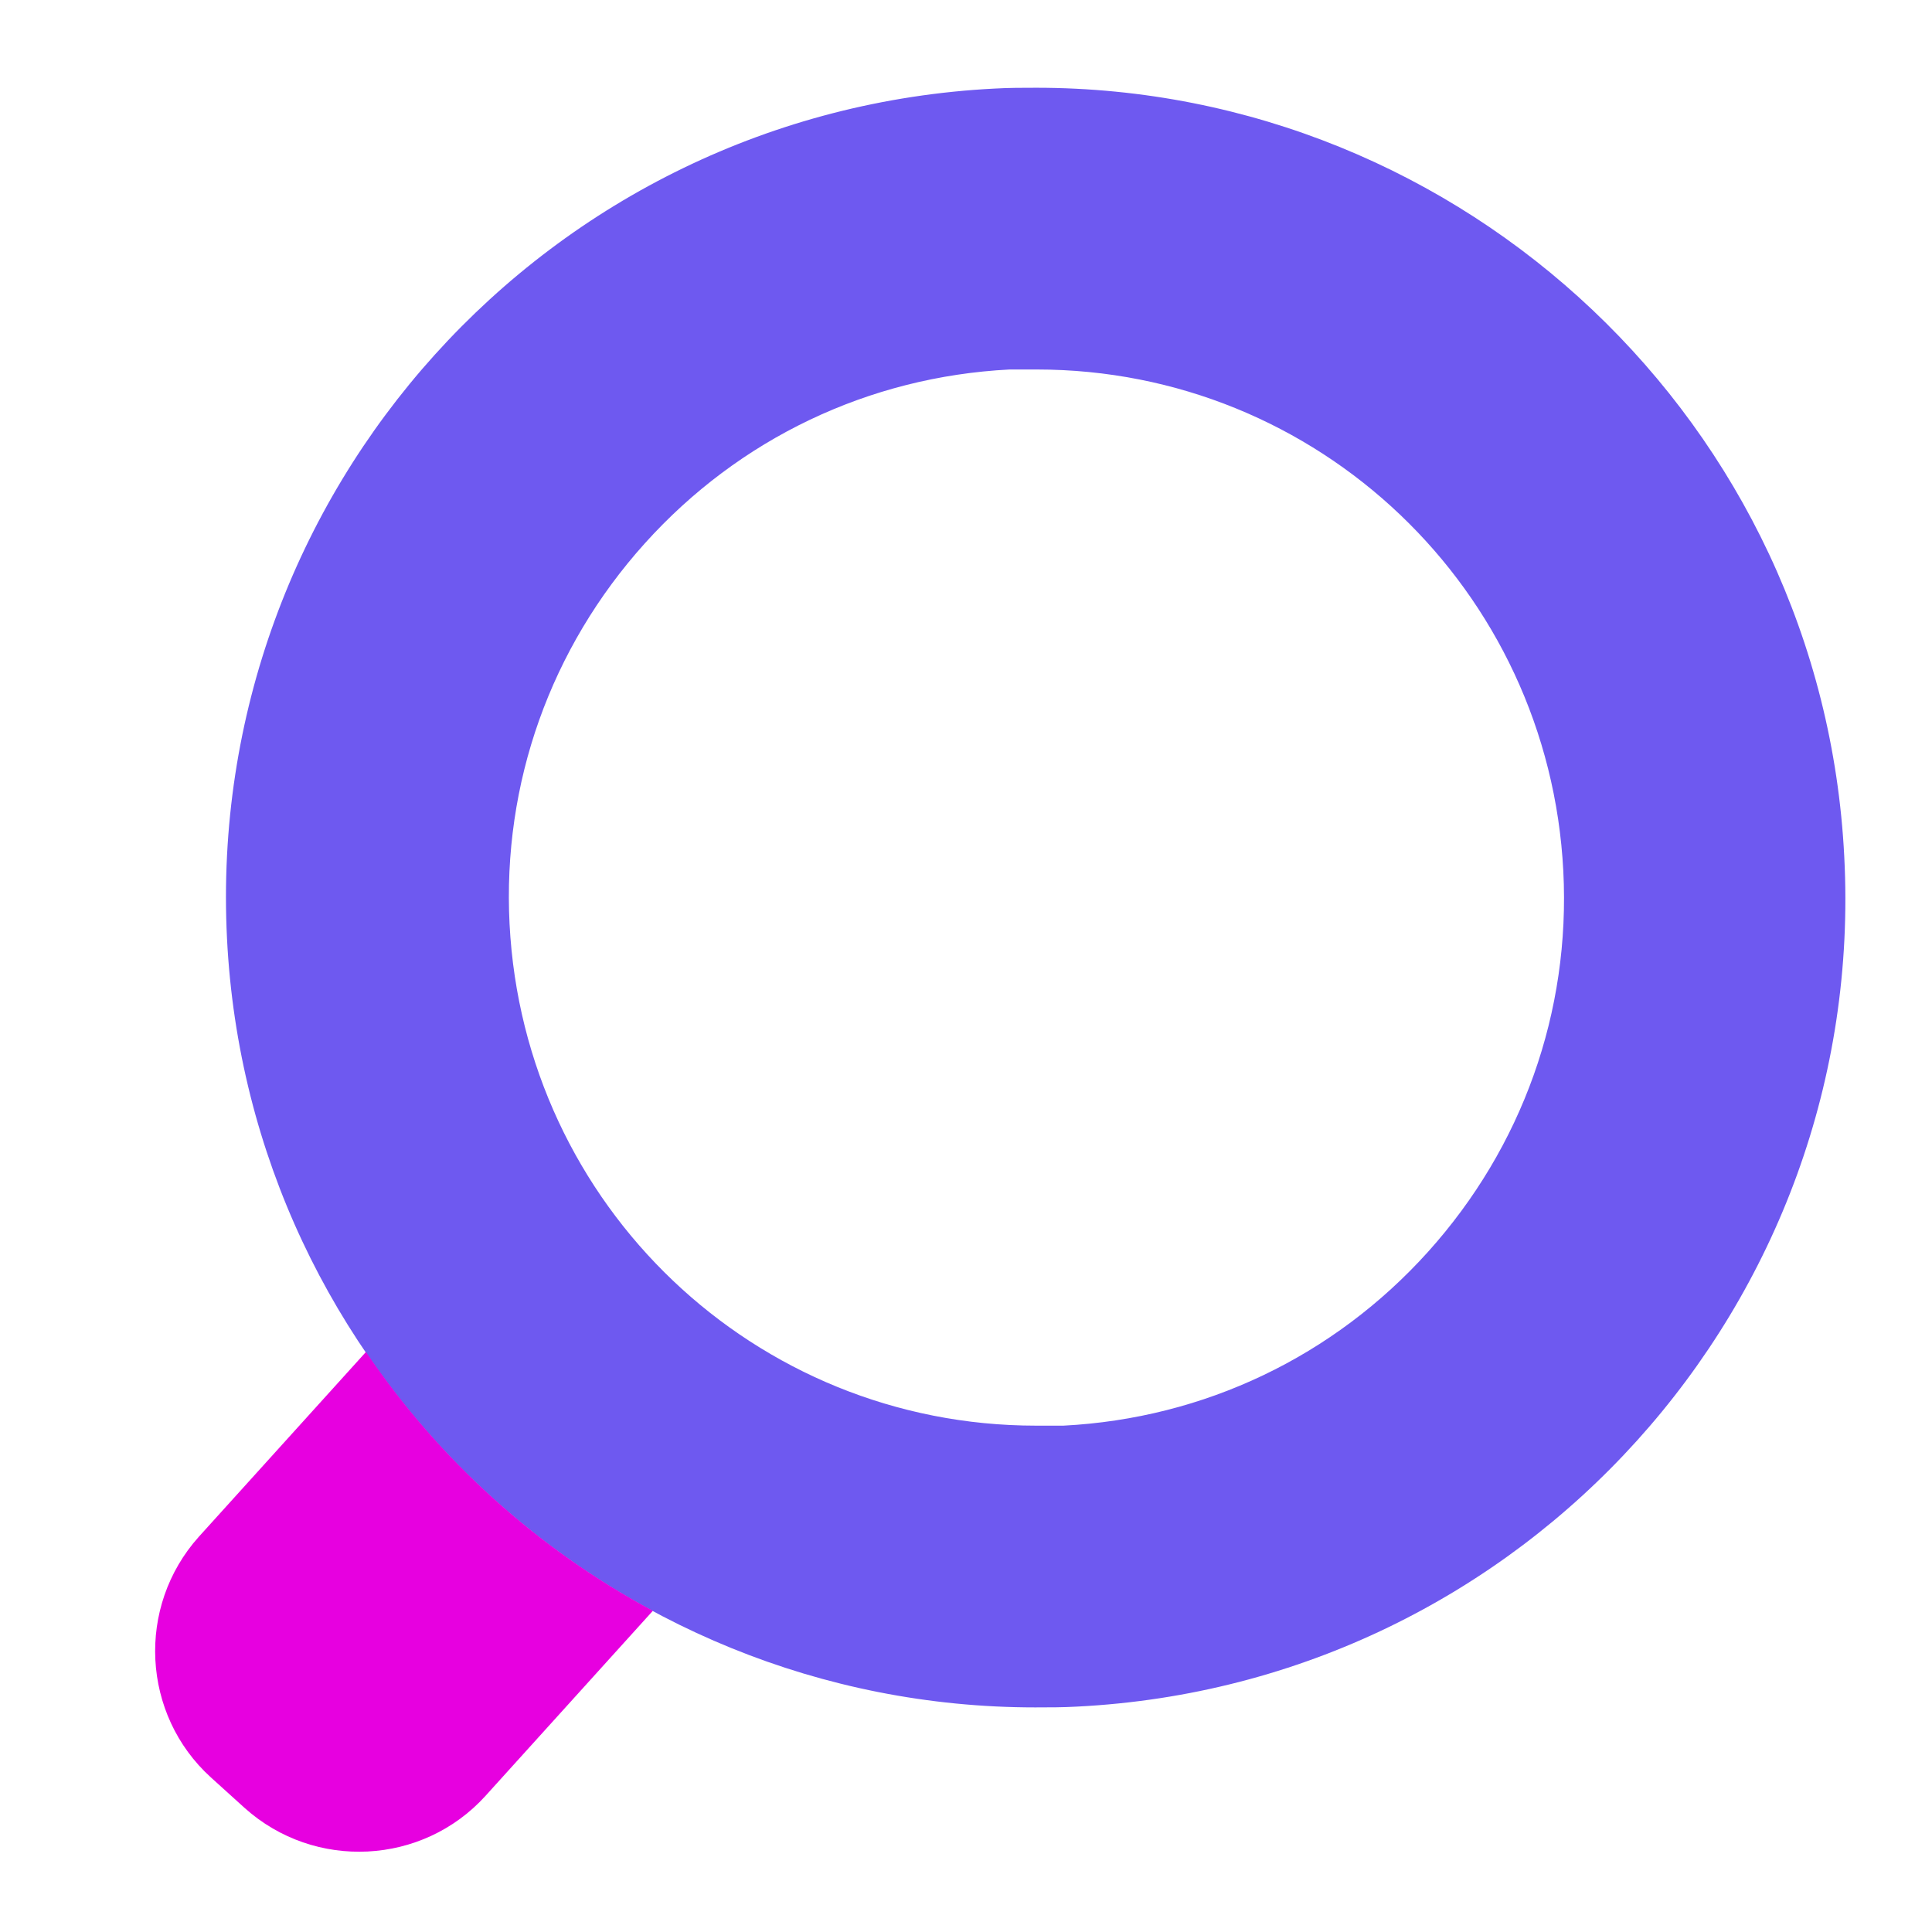
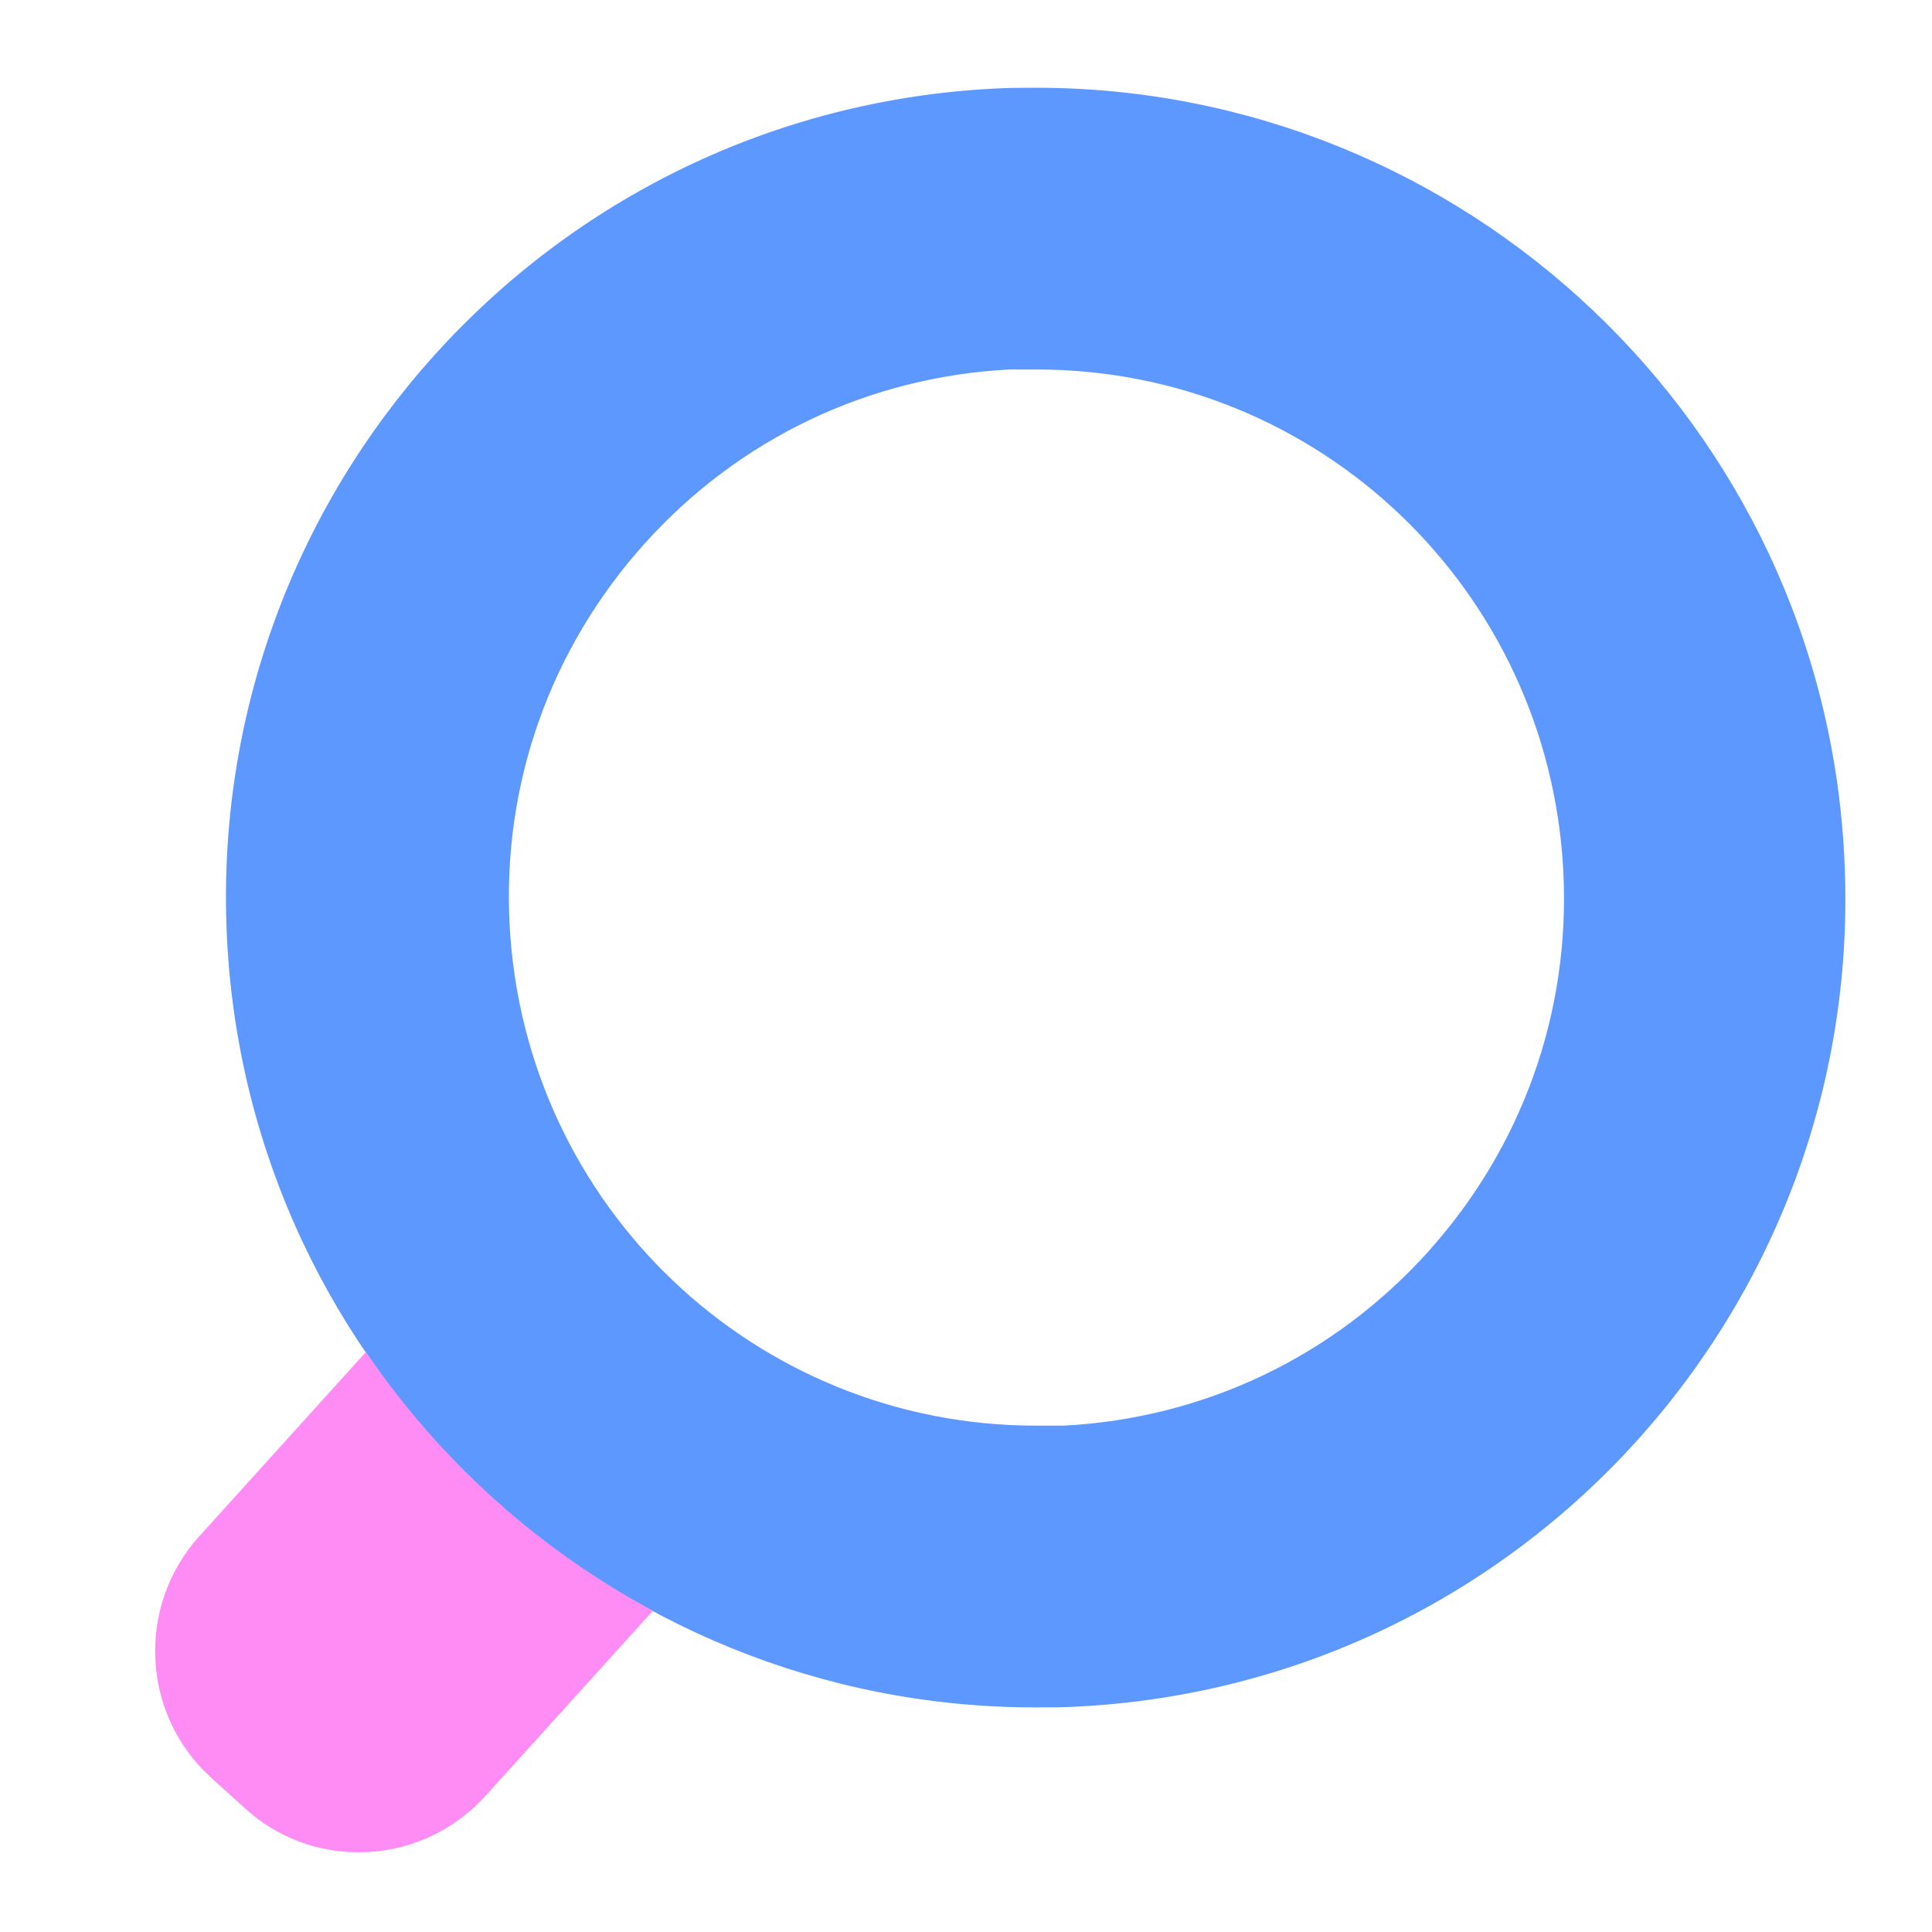
<svg xmlns="http://www.w3.org/2000/svg" id="a" viewBox="0 0 24 24">
-   <path d="M12.88,4.59c3.49,0,6.36,2.73,6.54,6.23,.09,1.75-.51,3.43-1.68,4.73-1.17,1.3-2.78,2.07-4.53,2.16-.11,0-.23,0-.34,0-3.49,0-6.36-2.73-6.54-6.23-.09-1.75,.51-3.43,1.68-4.73,1.17-1.3,2.78-2.07,4.53-2.16,.11,0,.23,0,.34,0m0-3.5c-.17,0-.35,0-.52,.01C6.81,1.38,2.54,6.11,2.82,11.66c.27,5.37,4.72,9.55,10.04,9.55,.17,0,.35,0,.52-.01,5.55-.28,9.82-5.01,9.53-10.56-.27-5.37-4.72-9.55-10.04-9.55h0Z" fill="#6e59f0" />
-   <path d="M4.55,16.79l-2.08,2.3c-.78,.87-.71,2.21,.15,2.99l.42,.38c.87,.78,2.21,.71,2.99-.15l2.08-2.3c-1.43-.77-2.65-1.87-3.56-3.21Z" fill="#e700e0" />
+   <path d="M12.88,4.59c3.49,0,6.36,2.73,6.54,6.23,.09,1.75-.51,3.43-1.68,4.73-1.17,1.3-2.78,2.07-4.53,2.16-.11,0-.23,0-.34,0-3.49,0-6.36-2.73-6.54-6.23-.09-1.75,.51-3.43,1.68-4.73,1.17-1.3,2.78-2.07,4.53-2.16,.11,0,.23,0,.34,0m0-3.5c-.17,0-.35,0-.52,.01C6.81,1.38,2.54,6.11,2.82,11.66c.27,5.37,4.72,9.55,10.04,9.55,.17,0,.35,0,.52-.01,5.55-.28,9.82-5.01,9.53-10.56-.27-5.37-4.72-9.55-10.04-9.55h0Z" fill="#5c98ff" />
+   <path d="M4.55,16.79l-2.08,2.3c-.78,.87-.71,2.21,.15,2.99l.42,.38c.4,.37,.91,.55,1.42,.55,.58,0,1.15-.24,1.57-.7l2.08-2.3c-1.43-.77-2.65-1.87-3.56-3.21h0Z" fill="#ff8bf5" />
</svg>
